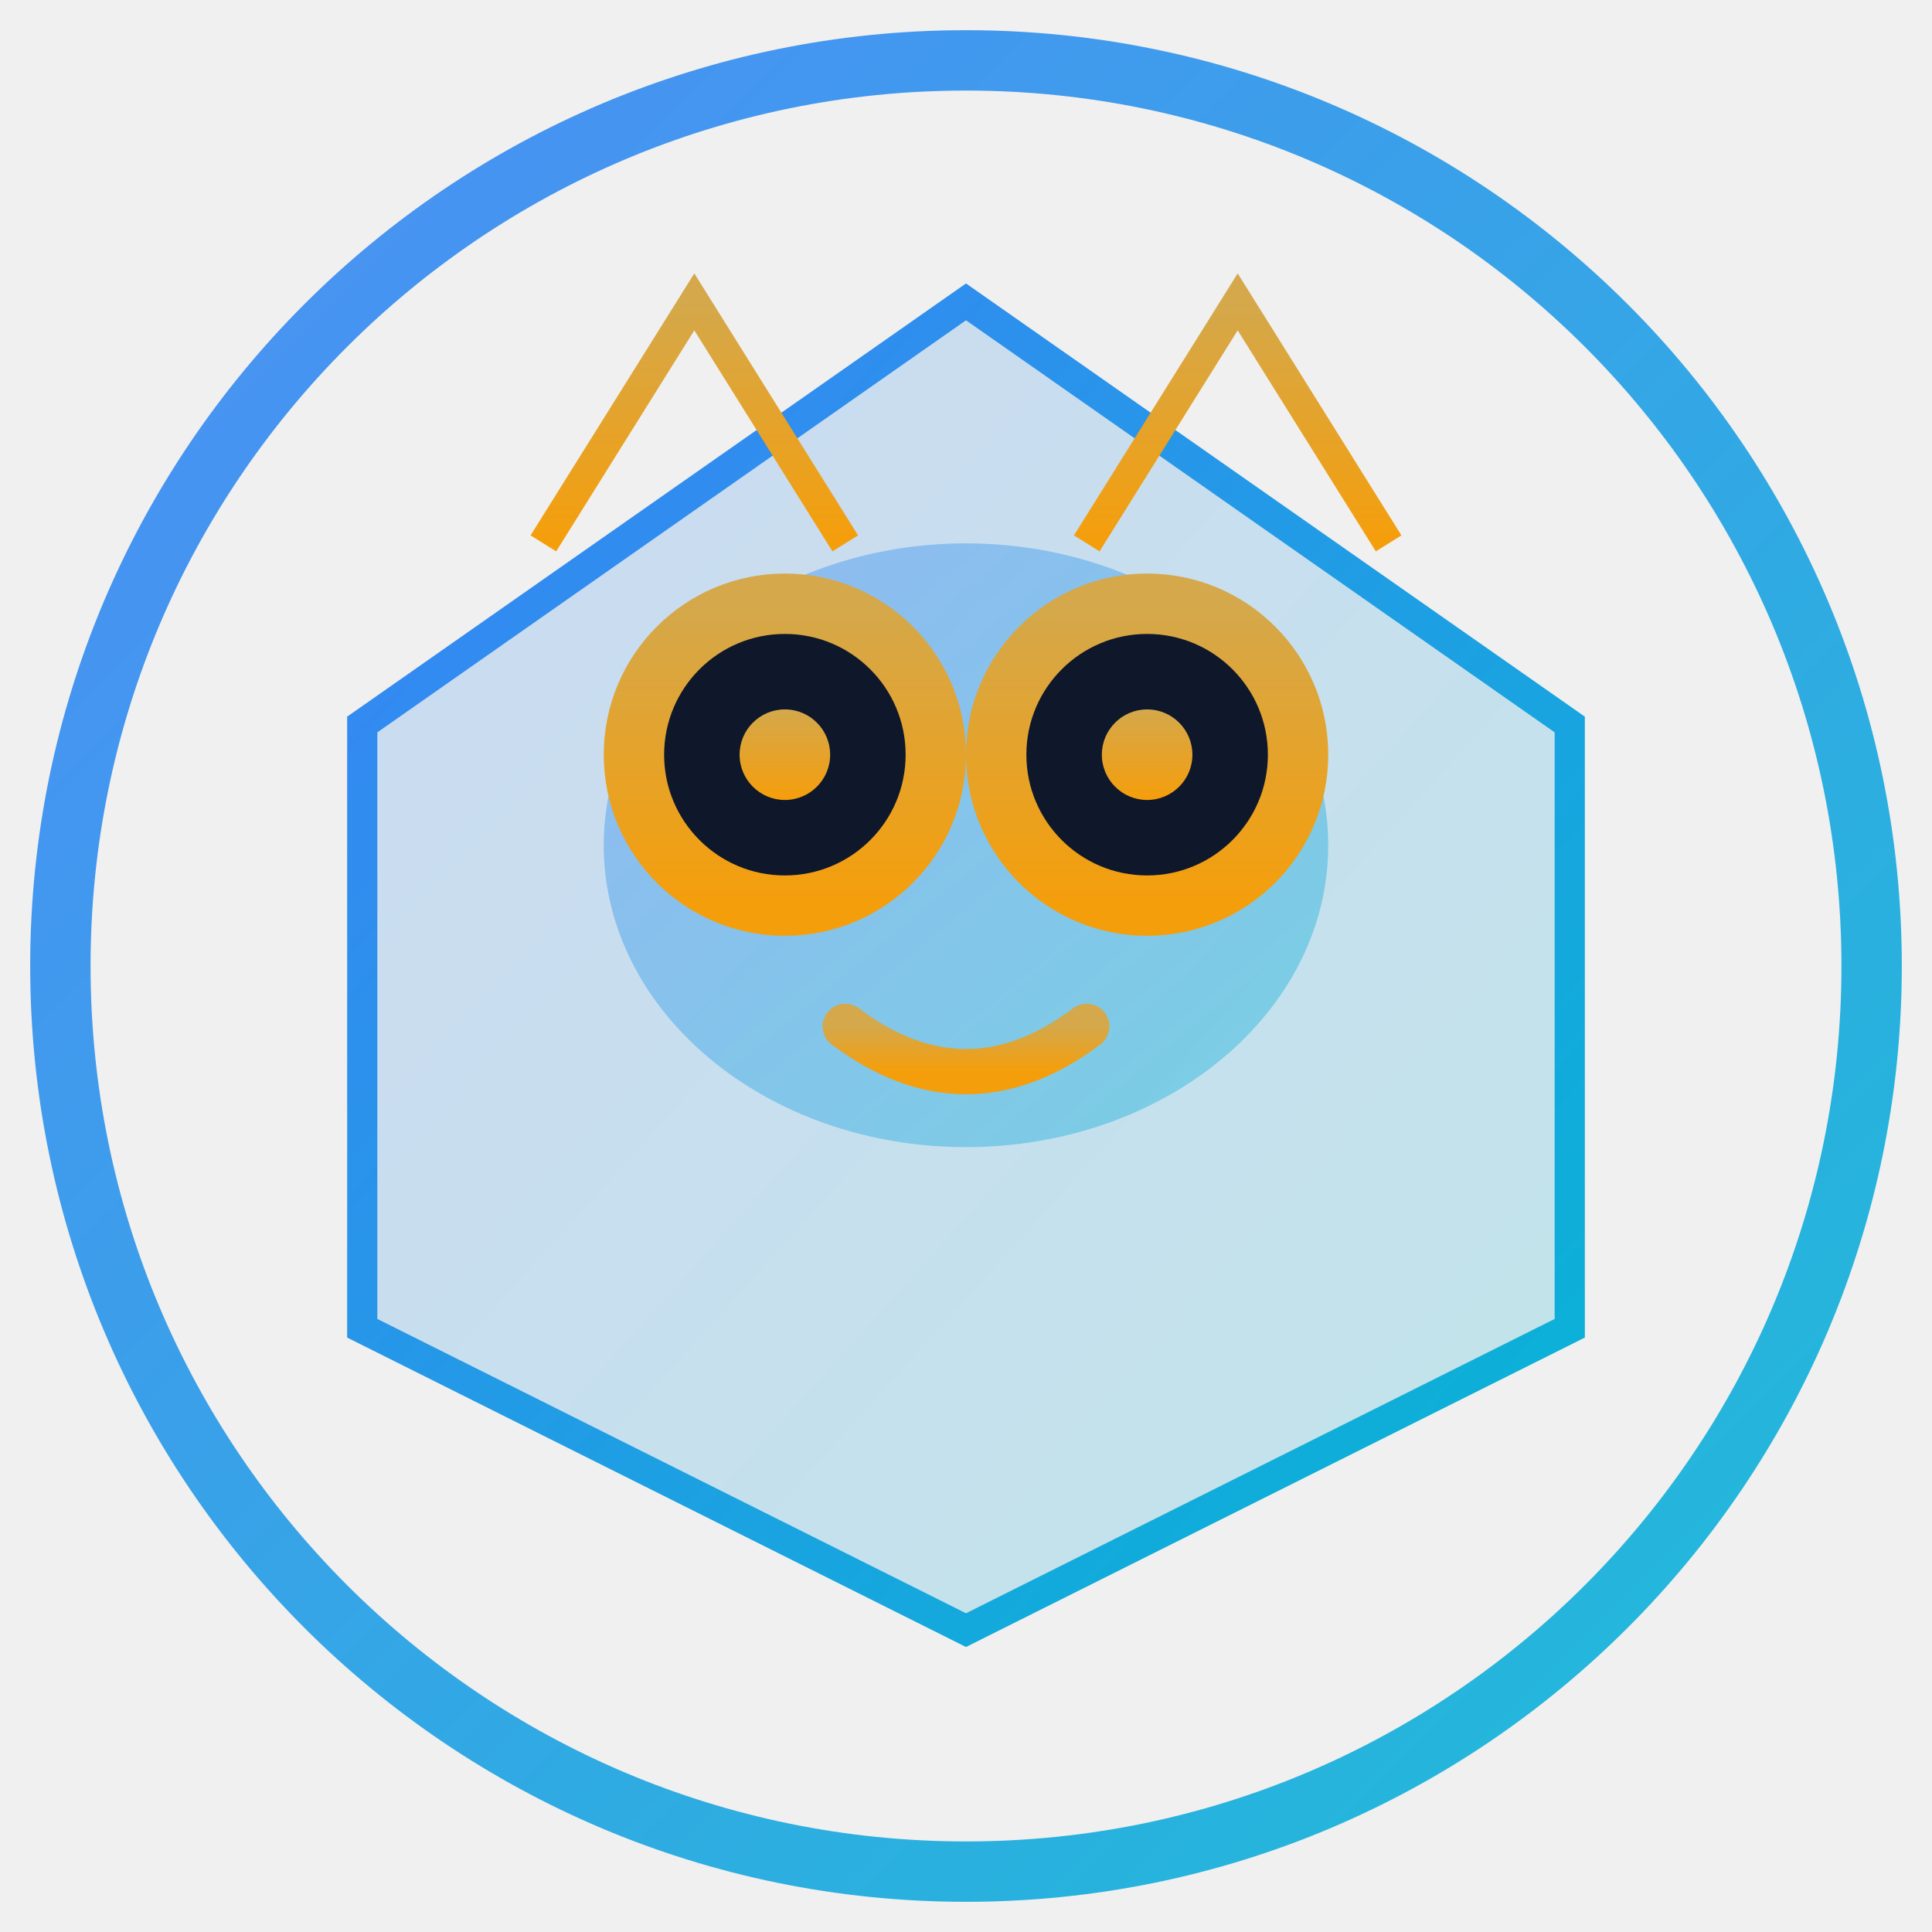
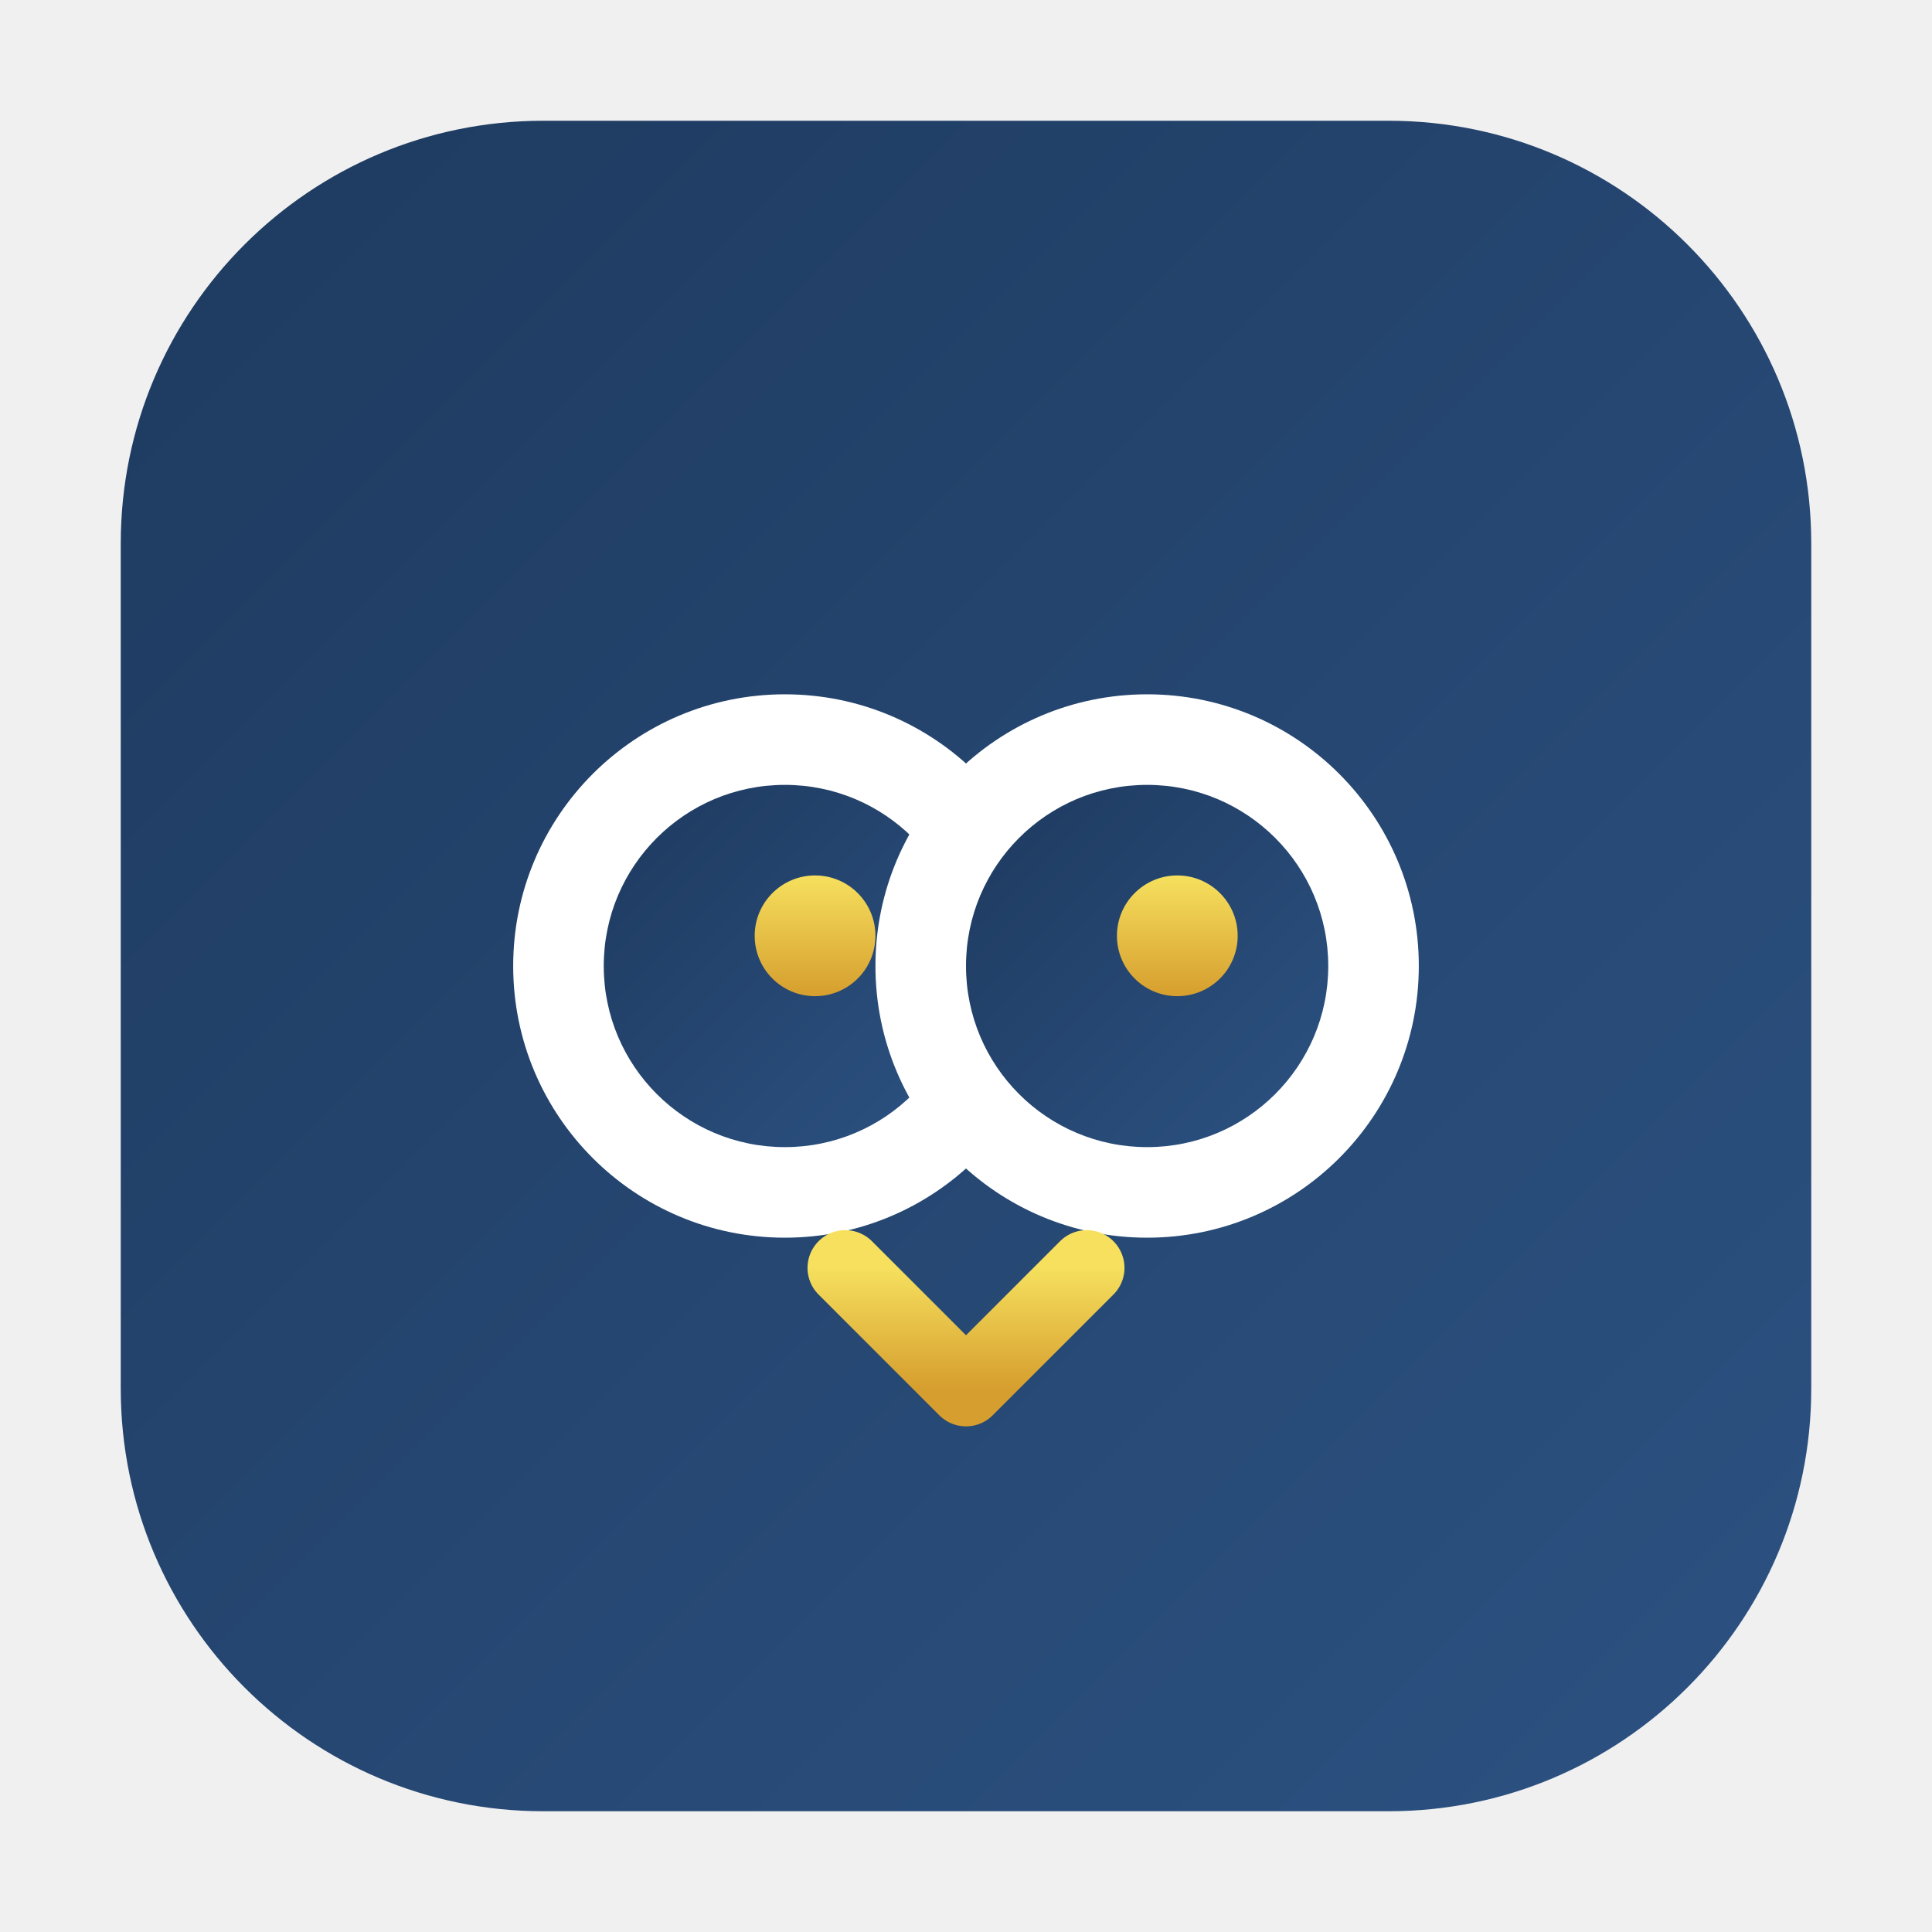
<svg xmlns="http://www.w3.org/2000/svg" viewBox="0 0 64 64" fill="none">
  <defs>
-     <linearGradient id="fg1" x1="0%" y1="0%" x2="100%" y2="100%">
-       <stop offset="0%" stop-color="#3b82f6" />
-       <stop offset="100%" stop-color="#06b6d4" />
+     <linearGradient id="fb" x1="0%" y1="0%" x2="100%" y2="100%">
+       <stop offset="0%" stop-color="#1e3a5f" />
+       <stop offset="100%" stop-color="#2c5282" />
    </linearGradient>
-     <linearGradient id="fg2" x1="0%" y1="0%" x2="0%" y2="100%">
-       <stop offset="0%" stop-color="#d4a84b" />
-       <stop offset="100%" stop-color="#f59e0b" />
+     <linearGradient id="fg" x1="0%" y1="0%" x2="0%" y2="100%">
+       <stop offset="0%" stop-color="#f6e05e" />
+       <stop offset="100%" stop-color="#d69e2e" />
    </linearGradient>
  </defs>
-   <circle cx="32" cy="32" r="30" stroke="url(#fg1)" stroke-width="2" fill="none" opacity="0.9" />
-   <polygon points="32,10 52,24 52,44 32,54 12,44 12,24" fill="url(#fg1)" fill-opacity="0.2" stroke="url(#fg1)" stroke-width="1" />
-   <ellipse cx="32" cy="28" rx="12" ry="10" fill="url(#fg1)" fill-opacity="0.4" />
-   <circle cx="26" cy="25" r="5" fill="#0f172a" stroke="url(#fg2)" stroke-width="2" />
-   <circle cx="38" cy="25" r="5" fill="#0f172a" stroke="url(#fg2)" stroke-width="2" />
-   <circle cx="26" cy="25" r="1.5" fill="url(#fg2)" />
-   <circle cx="38" cy="25" r="1.5" fill="url(#fg2)" />
-   <path d="M28 34 Q32 37 36 34" stroke="url(#fg2)" stroke-width="1.5" fill="none" stroke-linecap="round" />
-   <path d="M18 18 L23 10 L28 18" stroke="url(#fg2)" stroke-width="1" fill="none" />
-   <path d="M46 18 L41 10 L36 18" stroke="url(#fg2)" stroke-width="1" fill="none" />
+   <rect x="4" y="4" width="56" height="56" rx="14" fill="url(#fb)" />
+   <circle cx="26" cy="32" r="9" fill="#fff" />
+   <circle cx="26" cy="32" r="6" fill="url(#fb)" />
+   <circle cx="27" cy="31" r="2" fill="url(#fg)" />
+   <circle cx="38" cy="32" r="9" fill="#fff" />
+   <circle cx="38" cy="32" r="6" fill="url(#fb)" />
+   <circle cx="39" cy="31" r="2" fill="url(#fg)" />
+   <path d="M28 42 L32 46 L36 42" stroke="url(#fg)" stroke-width="2.5" fill="none" stroke-linecap="round" stroke-linejoin="round" />
</svg>
